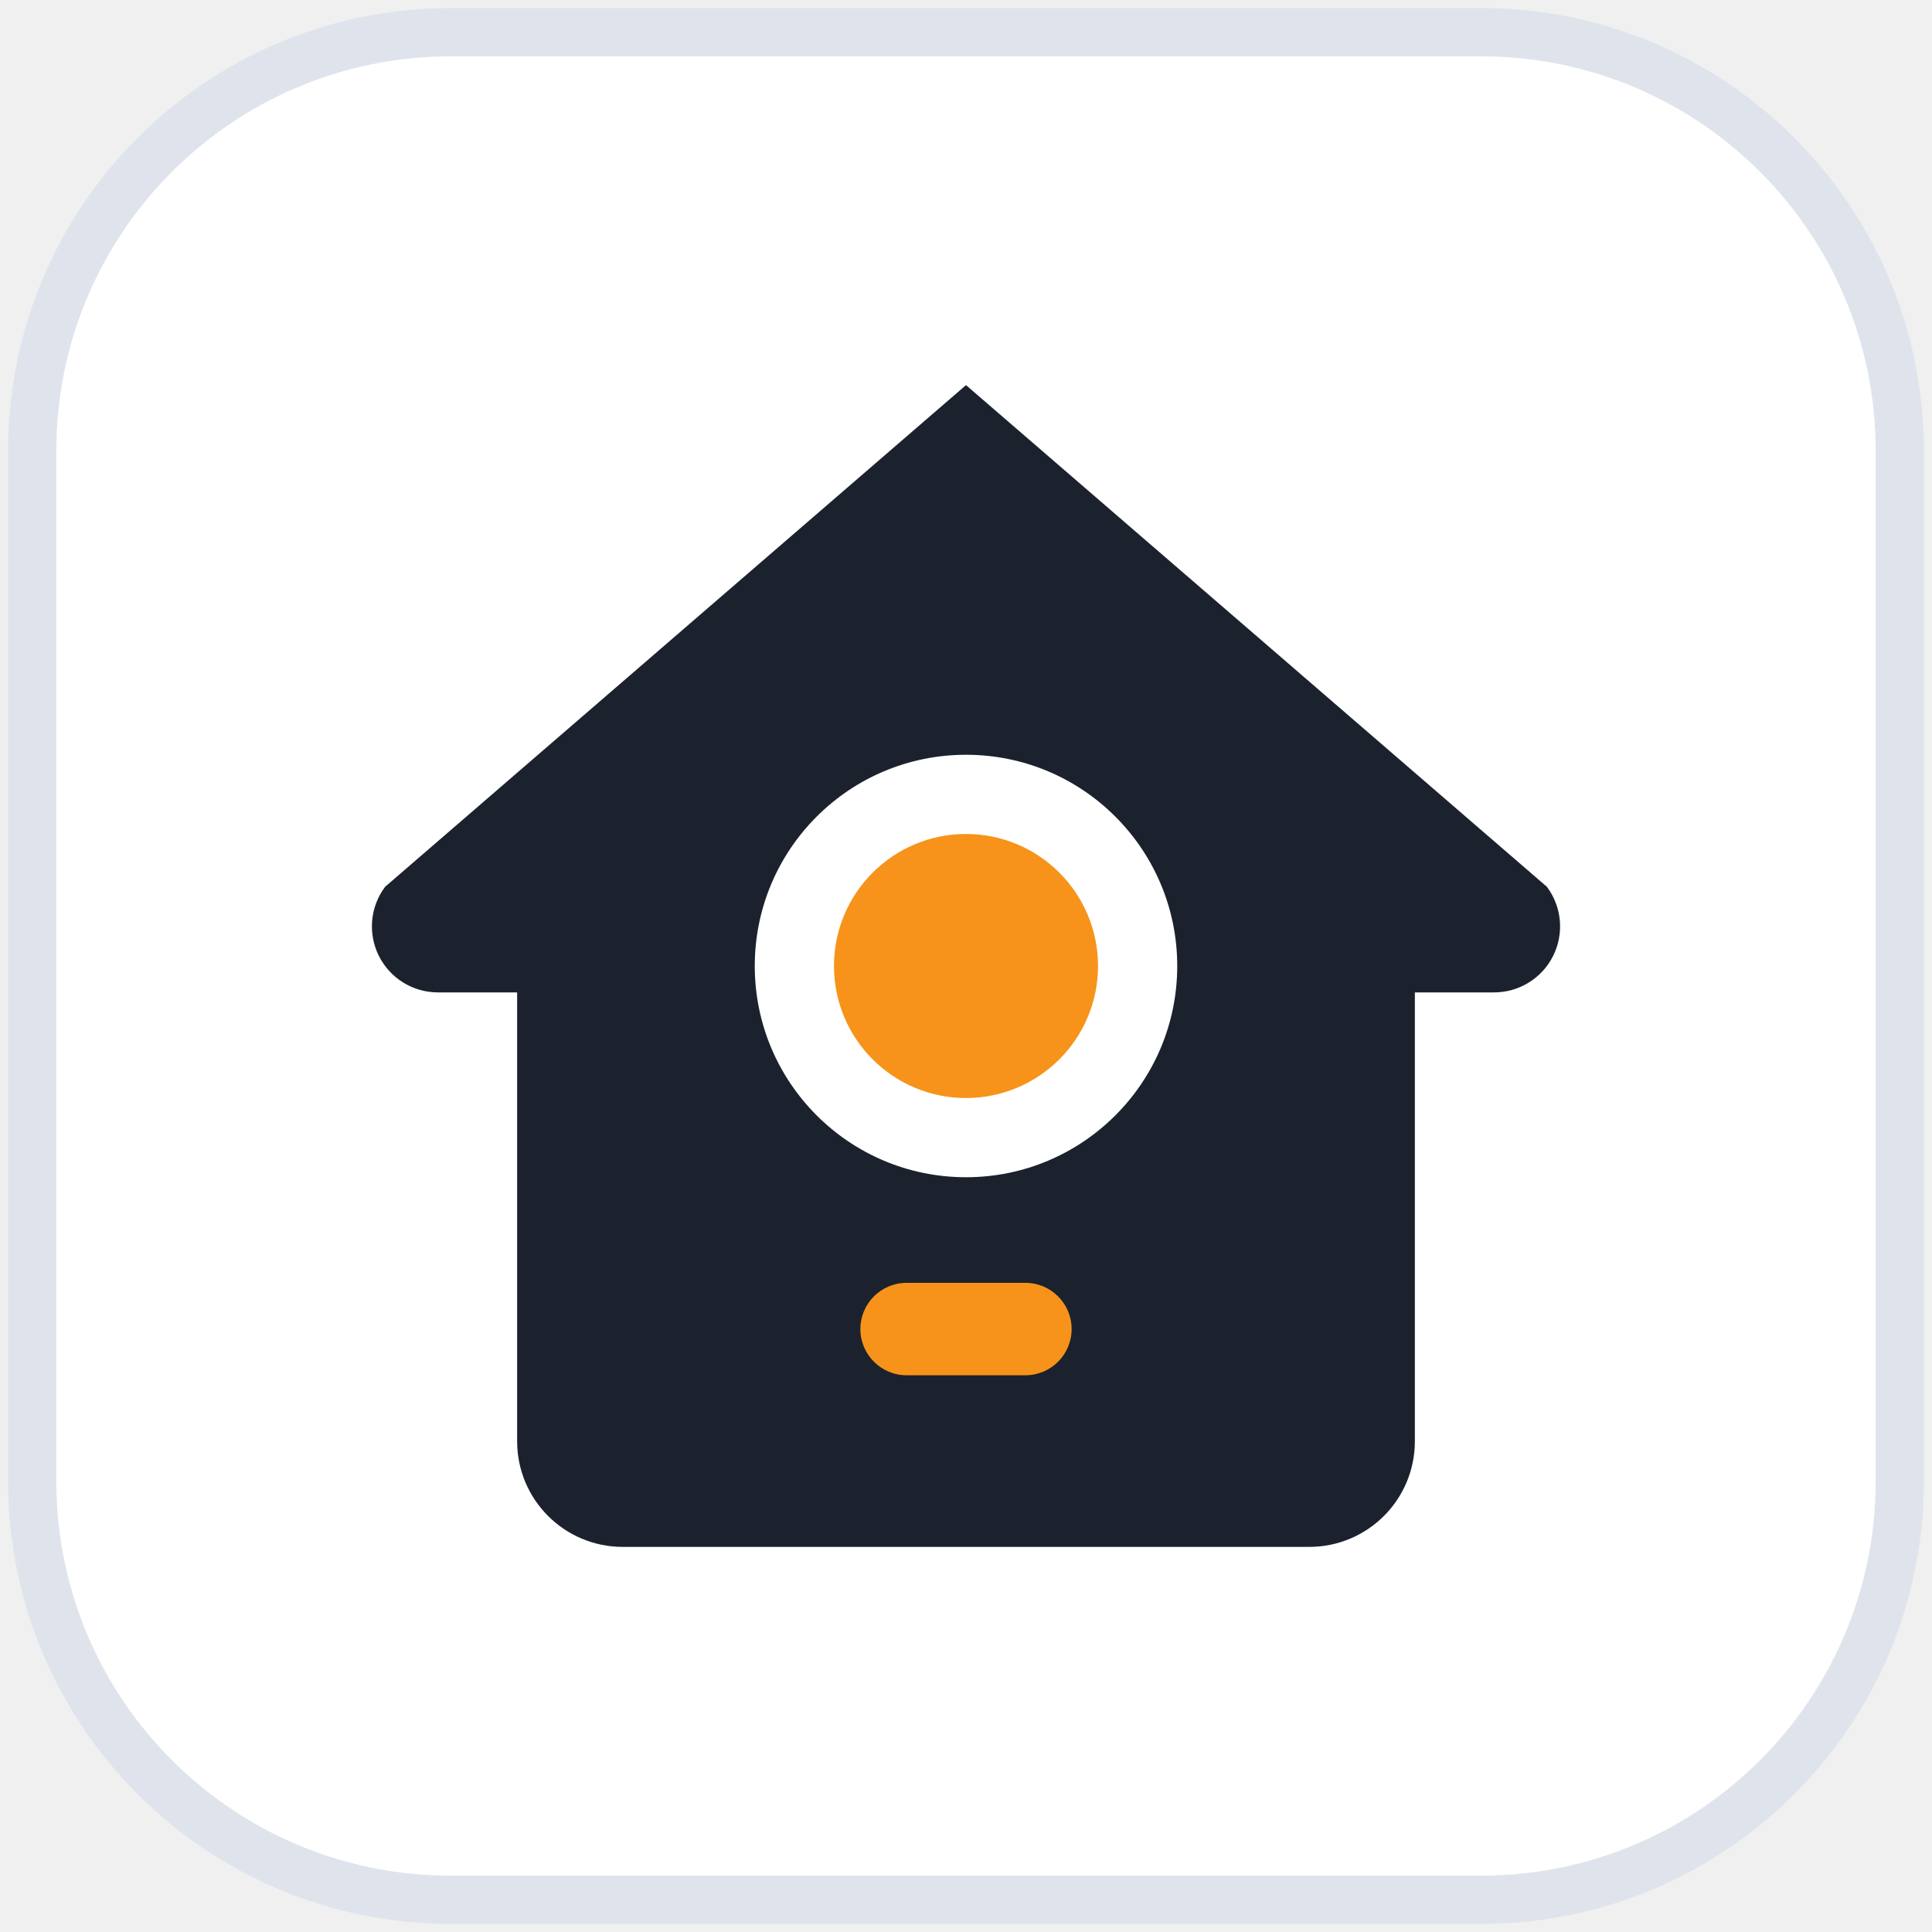
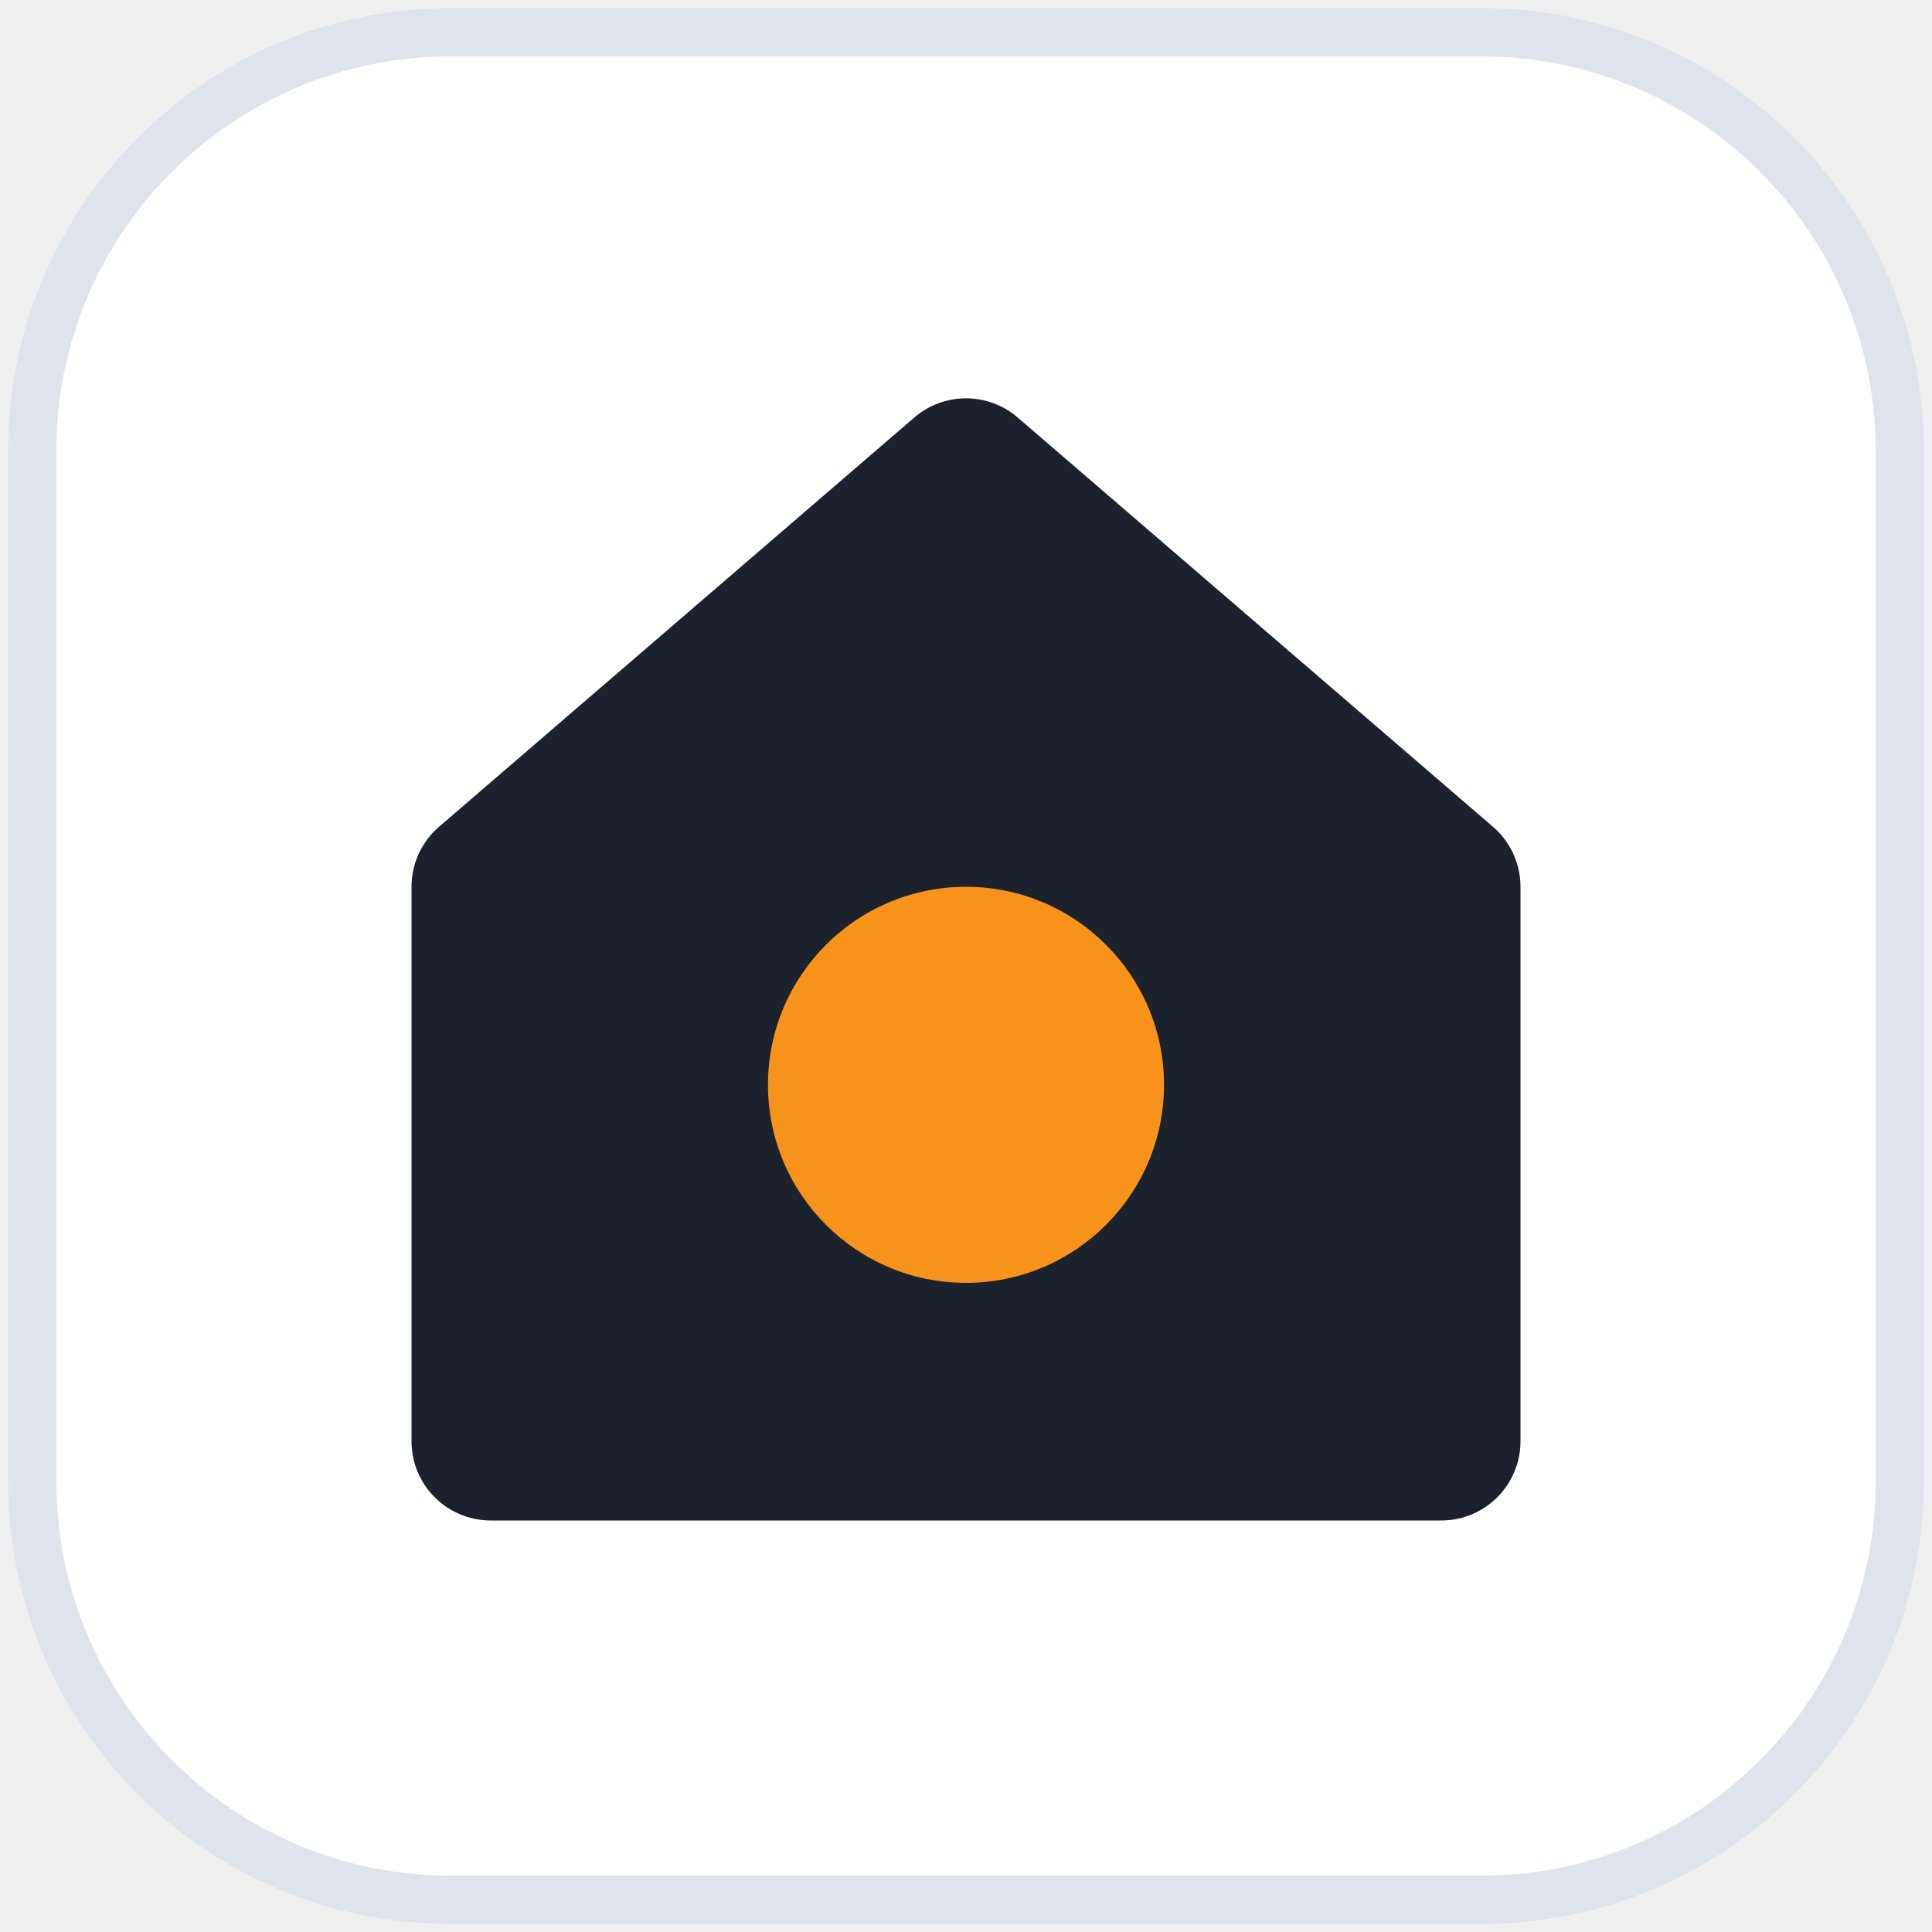
<svg xmlns="http://www.w3.org/2000/svg" viewBox="0 0 120 120">
  <rect x="2" y="2" width="116" height="116" rx="26" fill="#ffffff" stroke="#dfe4ec" stroke-width="3" />
  <g transform="translate(19 19) scale(0.82)">
-     <path fill="#1b222d" fill-rule="evenodd" d="M50 6L94 44A5 5 0 0 1 90 52H84V86A8 8 0 0 1 76 94H24A8 8 0 0 1 16 86V52H10A5 5 0 0 1 6 44ZM34 50A16 16 0 1 0 66 50A16 16 0 1 0 34 50Z" />
-     <circle cx="50" cy="50" r="10" fill="#f7931a" />
-     <rect x="42" y="74" width="16" height="7" rx="3.5" fill="#f7931a" />
+     <path fill="#1b222d" stroke="#1b222d" stroke-width="12" stroke-linejoin="round" d="M50 13L86 44V86H14V44Z" />
+     <circle cx="50" cy="59" r="15" fill="#f7931a" />
  </g>
</svg>
